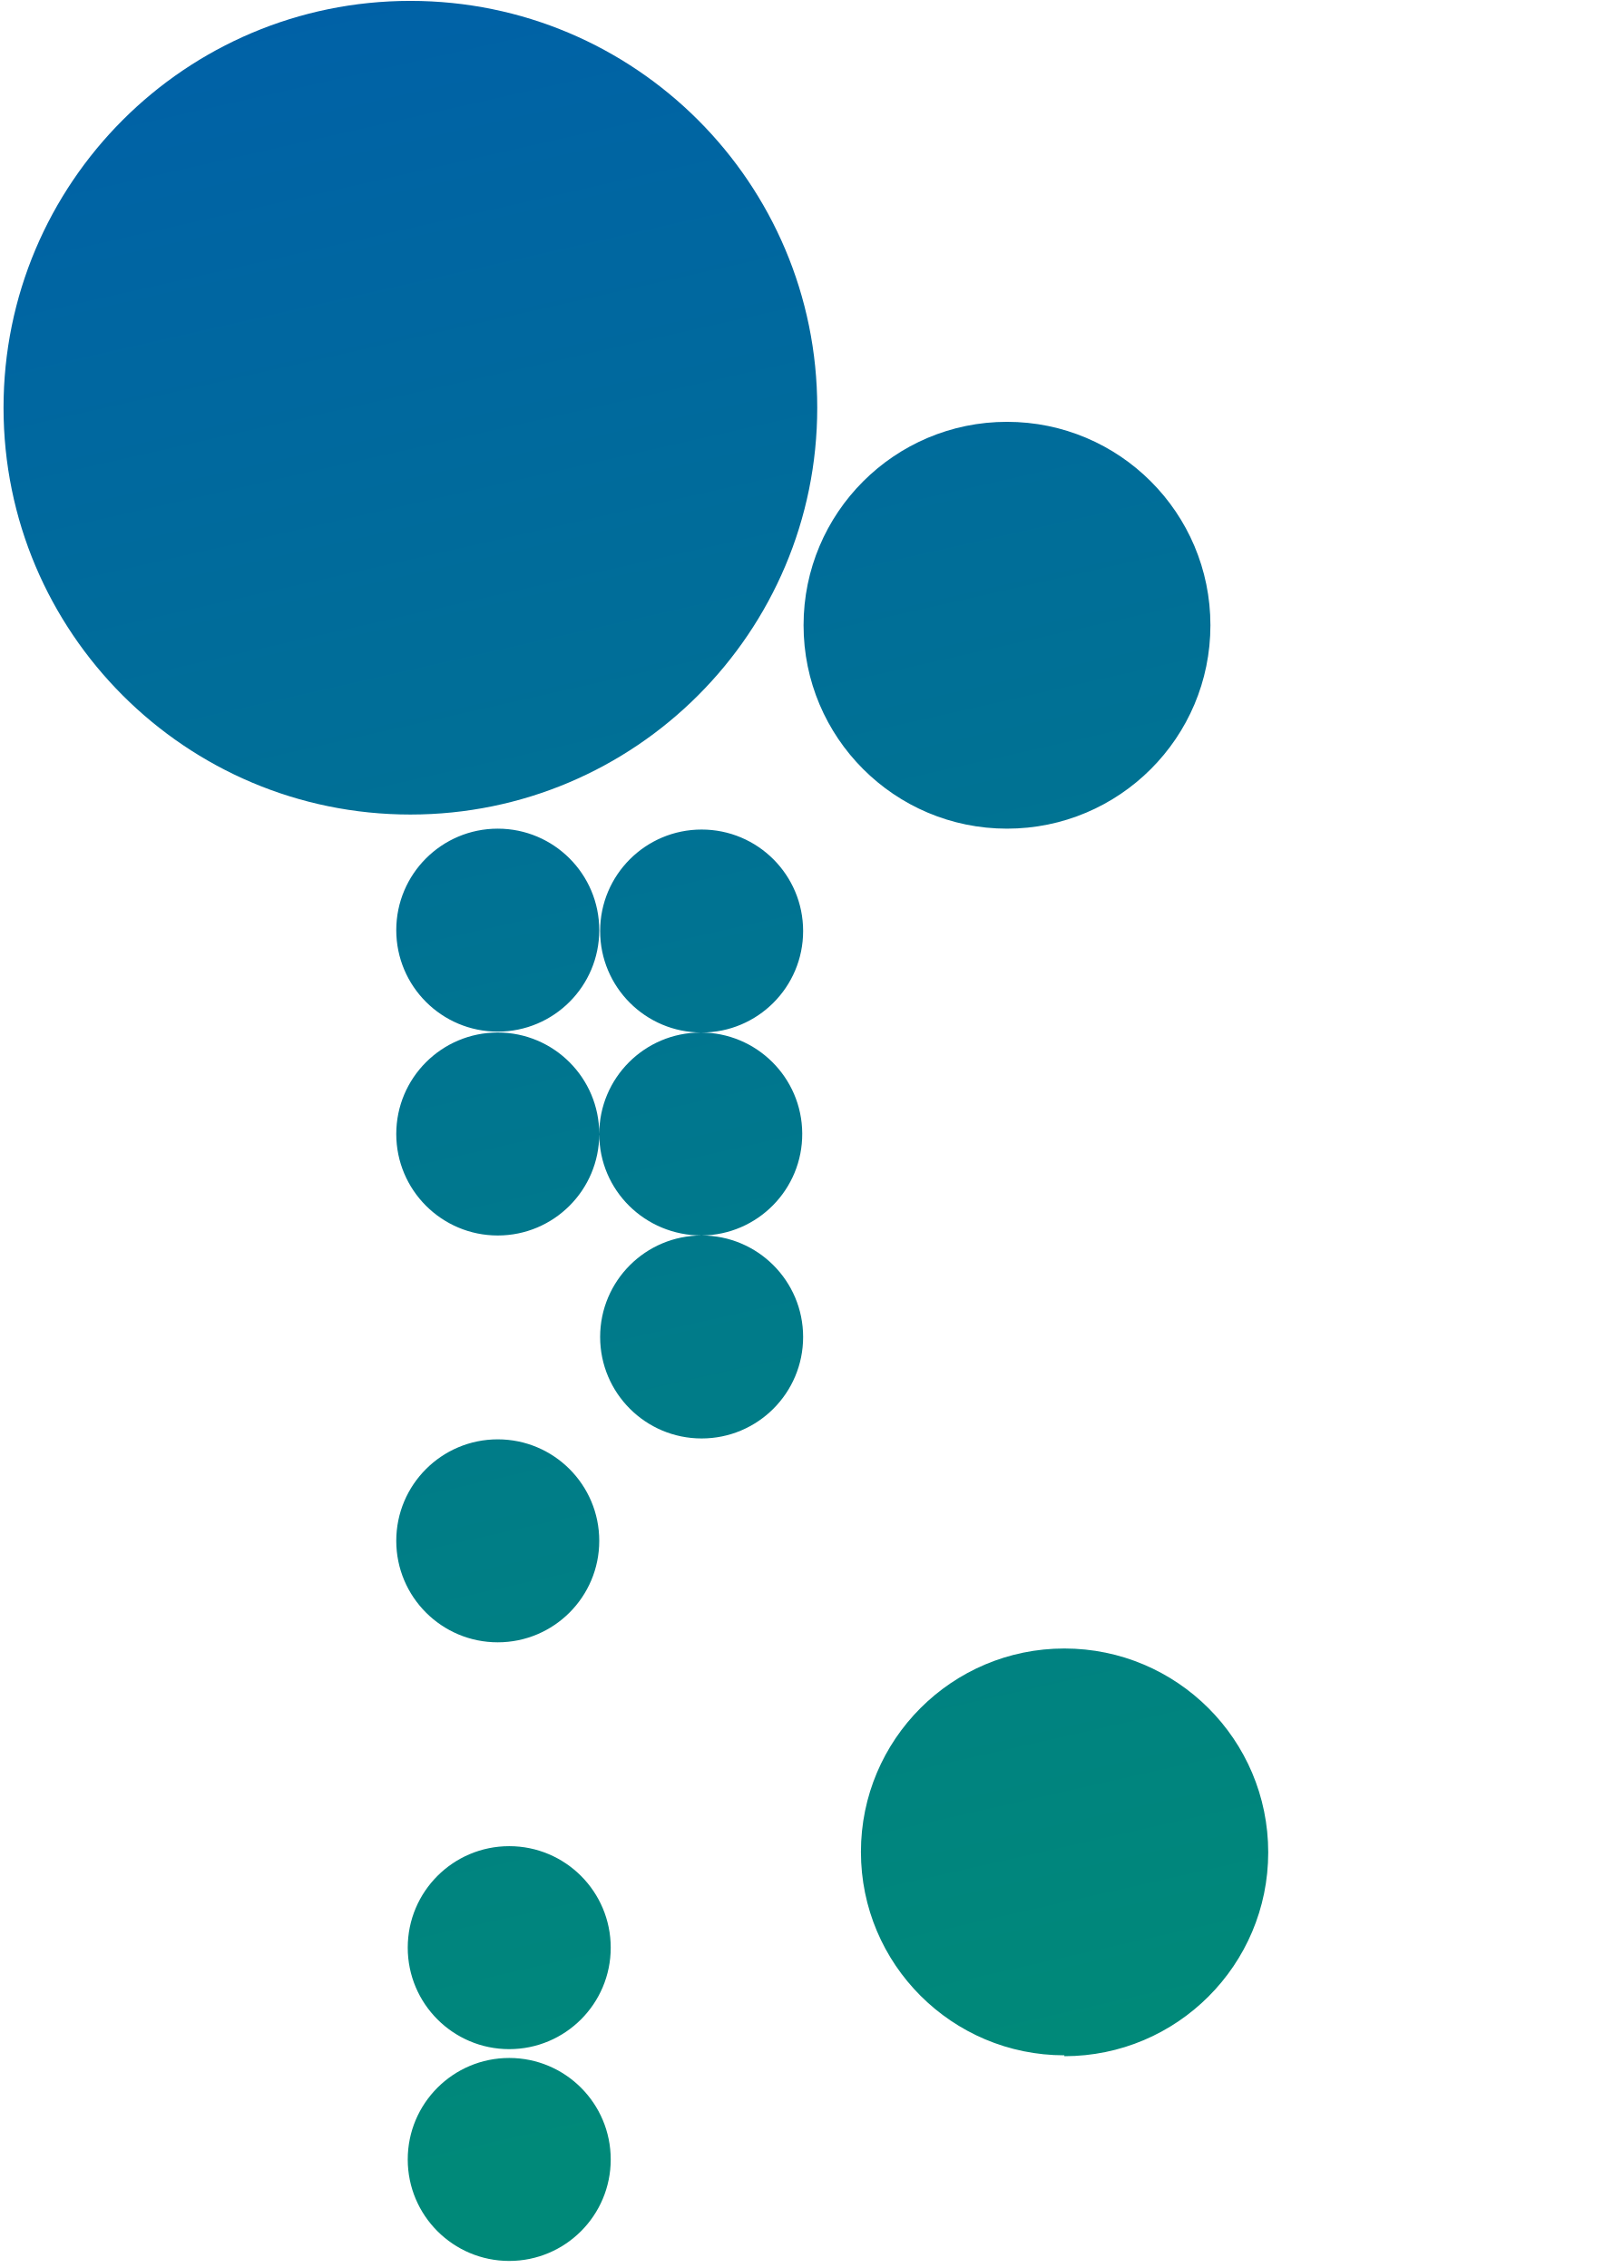
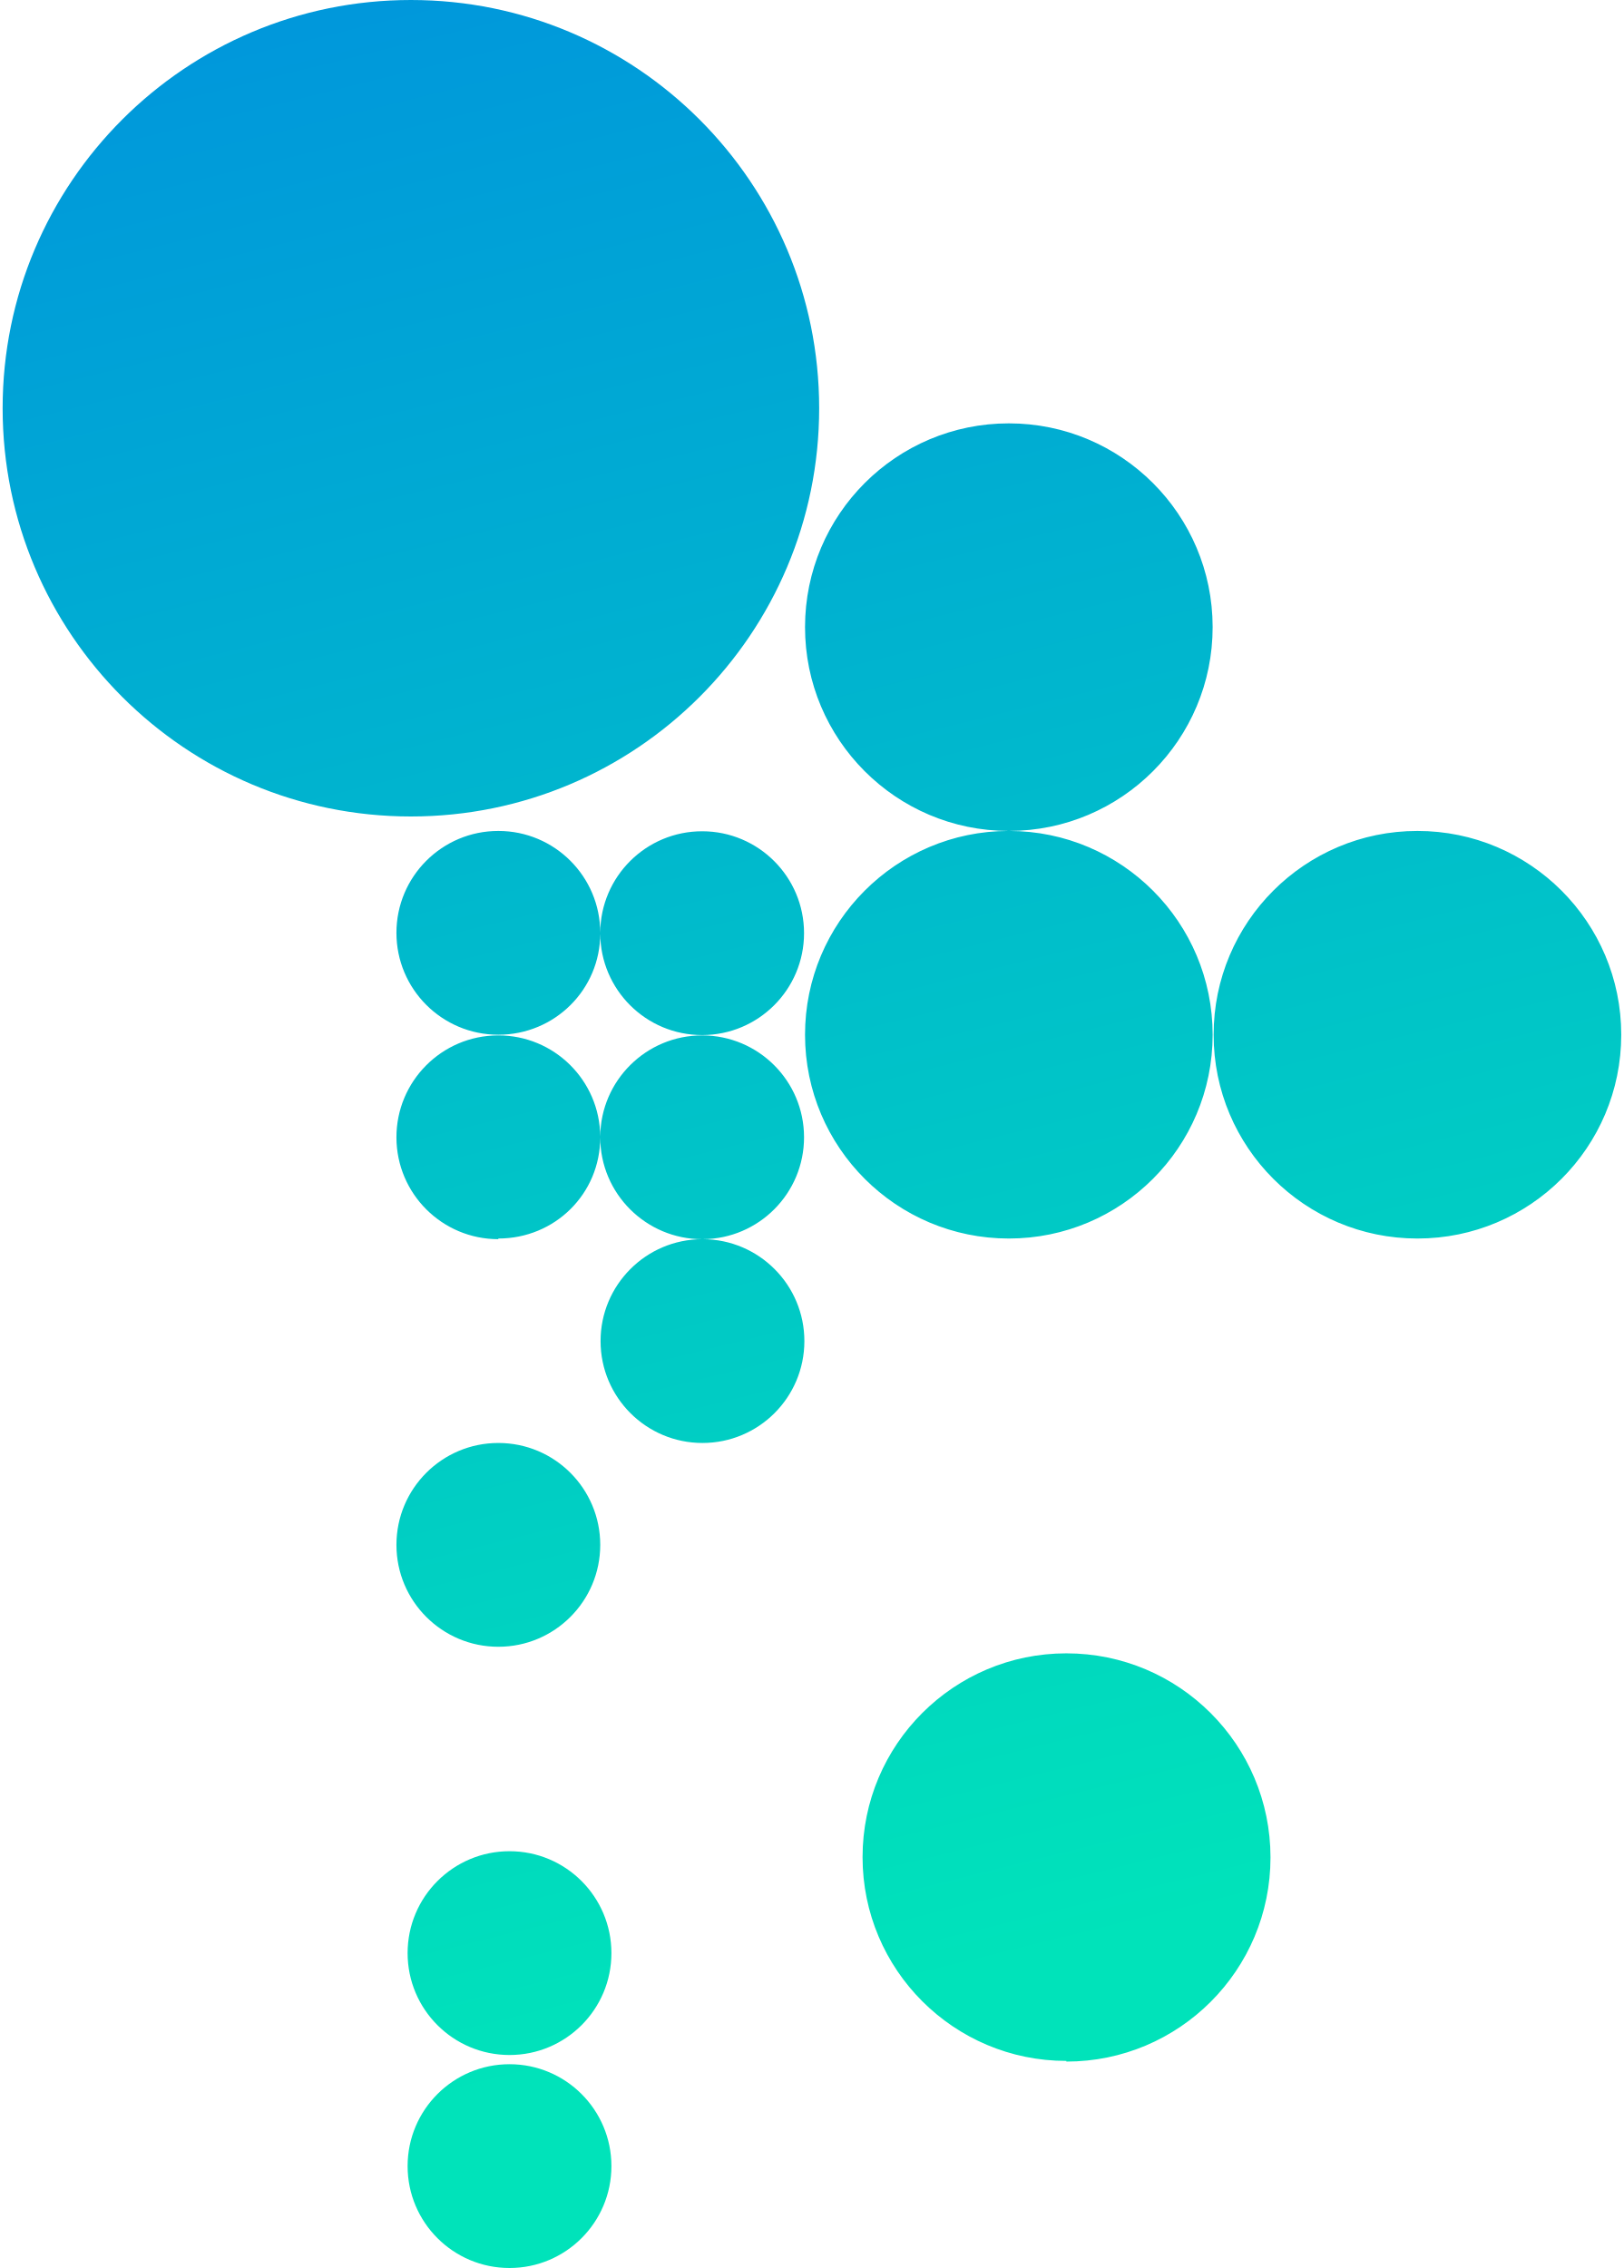
- <svg xmlns="http://www.w3.org/2000/svg" fill="none" viewBox="0 0 184 257">
-   <path fill="url(#paint0_linear)" fill-rule="evenodd" d="M46.5 92.3a46.1 46.1 0 1 0 0-92.2 46.1 46.1 0 0 0 0 92.2zm67.6 1.6a23 23 0 1 0 0-46.1 23 23 0 0 0 0 46.1zm0 0a23 23 0 1 1 0 0zm-46.2 11.5a11.5 11.5 0 1 1-23 0 11.5 11.5 0 0 1 23 0zM79.5 117a11.5 11.5 0 1 0 0-23 11.5 11.5 0 0 0 0 23zm0 23a11.5 11.5 0 1 0-11.6-11.5 11.5 11.5 0 1 0-23 0 11.5 11.5 0 0 0 23 0c0 6.4 5.2 11.5 11.6 11.5zm0 0a11.5 11.5 0 1 1 0 23 11.5 11.5 0 0 1 0-23zm41.1 93a23 23 0 1 0 0-46.2 23 23 0 0 0 0 46.1zm-52.7-58.4a11.5 11.5 0 1 1-23 0 11.5 11.5 0 0 1 23 0zm-10.2 57.6a11.5 11.5 0 1 0 0-23 11.5 11.5 0 0 0 0 23zm11.5 12.5a11.5 11.5 0 1 1-23 0 11.5 11.5 0 0 1 23 0z" clip-rule="evenodd" />
+ <svg xmlns="http://www.w3.org/2000/svg" preserveAspectRatio="xMinYMid meet" fill="none" viewBox="0 0 247 345">
+   <path fill="url(#paint0_linear)" fill-rule="evenodd" d="M62.5 124.2A62 62 0 1 0 62.5 0a62 62 0 0 0 0 124.2zm91 2.2a31 31 0 1 0-.1 0 31 31 0 1 0 .1 0zm-77.7 31c8.6 0 15.5-6.9 15.5-15.4a15.5 15.5 0 1 0 0-.1 15.5 15.5 0 1 0-15.5 15.5zm0 31c8.6 0 15.5-6.8 15.5-15.4 0 8.6 7 15.5 15.5 15.5a15.5 15.5 0 1 0 .1 0 15.5 15.5 0 1 0-15.6-15.6 15.5 15.5 0 1 0-15.5 15.6zm86.4 125.2a31 31 0 1 0 0-62.1 31 31 0 0 0 0 62zm84.4-156.2a31 31 0 1 1-62 0 31 31 0 0 1 62 0zM91.3 235a15.5 15.5 0 1 1-31 0 15.5 15.5 0 0 1 31 0zm-13.8 77.6a15.5 15.5 0 1 0 0-31 15.5 15.5 0 0 0 0 31zM93 329.5a15.5 15.5 0 1 1-31 0 15.5 15.5 0 0 1 31 0z" clip-rule="evenodd" />
  <defs>
-     <linearGradient id="paint0_linear" x1="8.3" x2="63.6" y1=".1" y2="244.1" gradientUnits="userSpaceOnUse">
-       <stop stop-color="#0060A8" />
-       <stop offset="1" stop-color="#008979" />
+     <linearGradient id="paint0_linear" x1="-21.2" x2="62.8" y1="-17.7" y2="321.3" gradientUnits="userSpaceOnUse">
+       <stop stop-color="#008FDF" />
+       <stop offset="1" stop-color="#00E3BA" />
    </linearGradient>
  </defs>
</svg>
